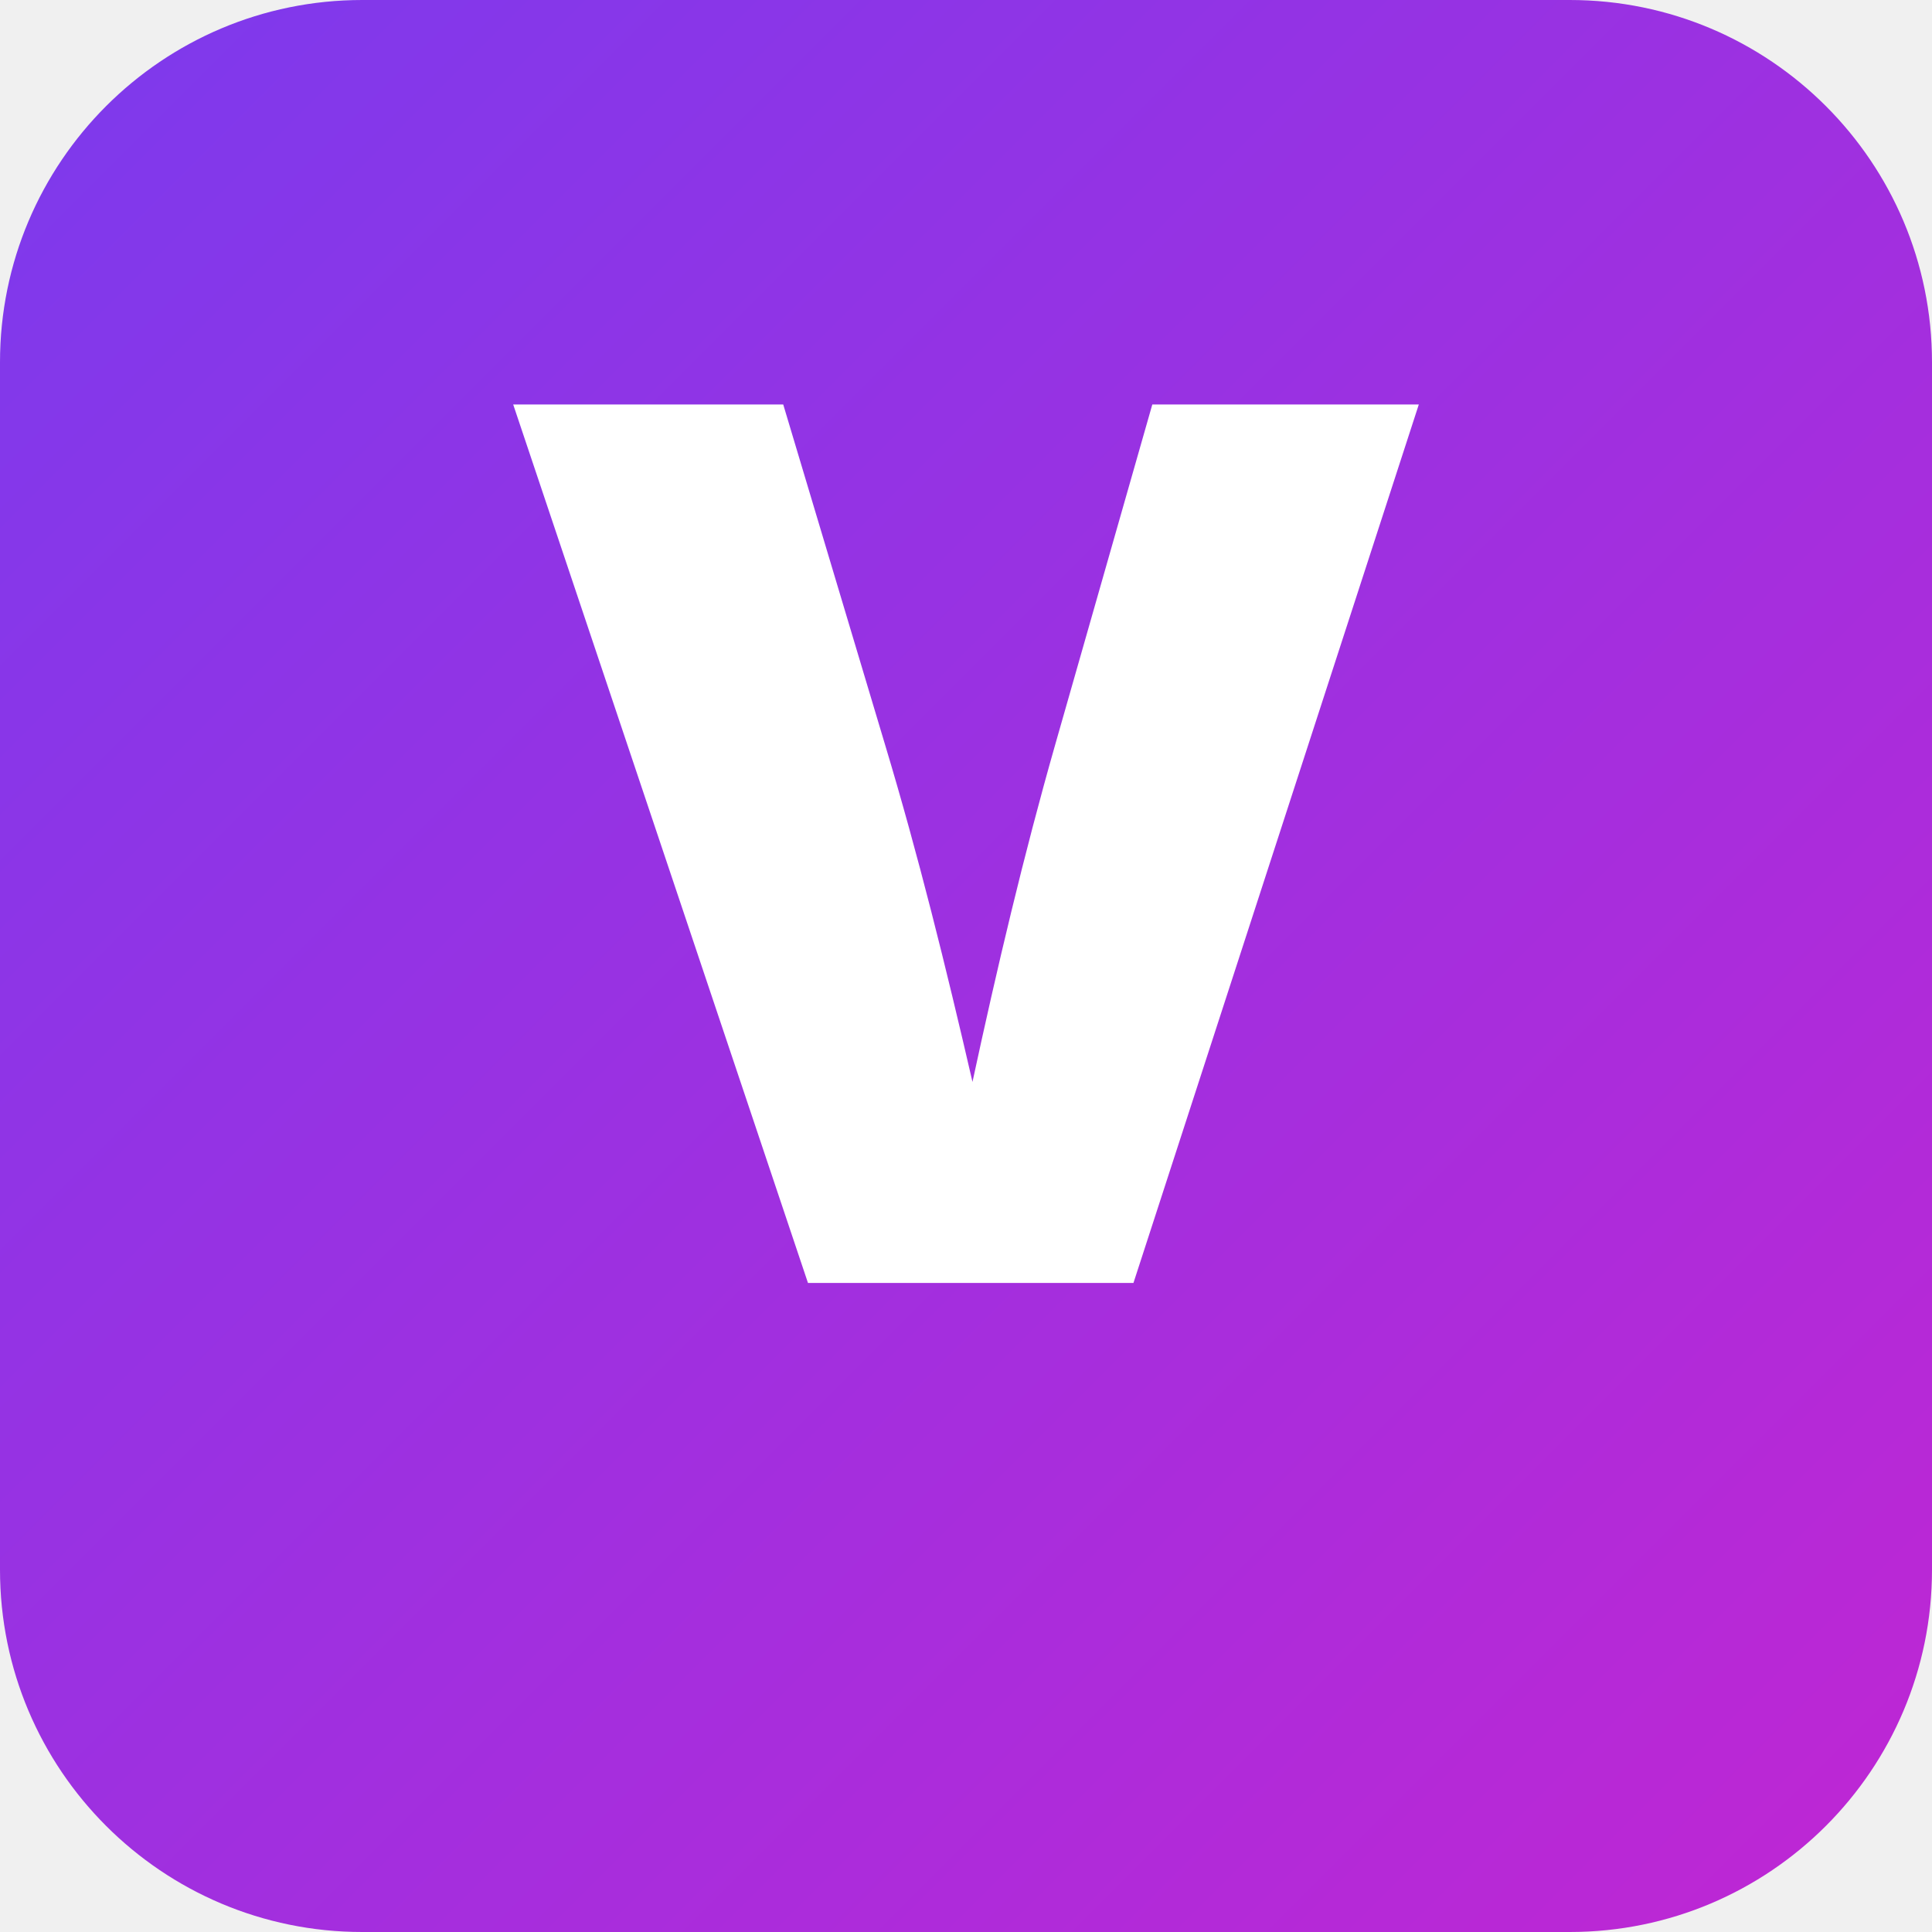
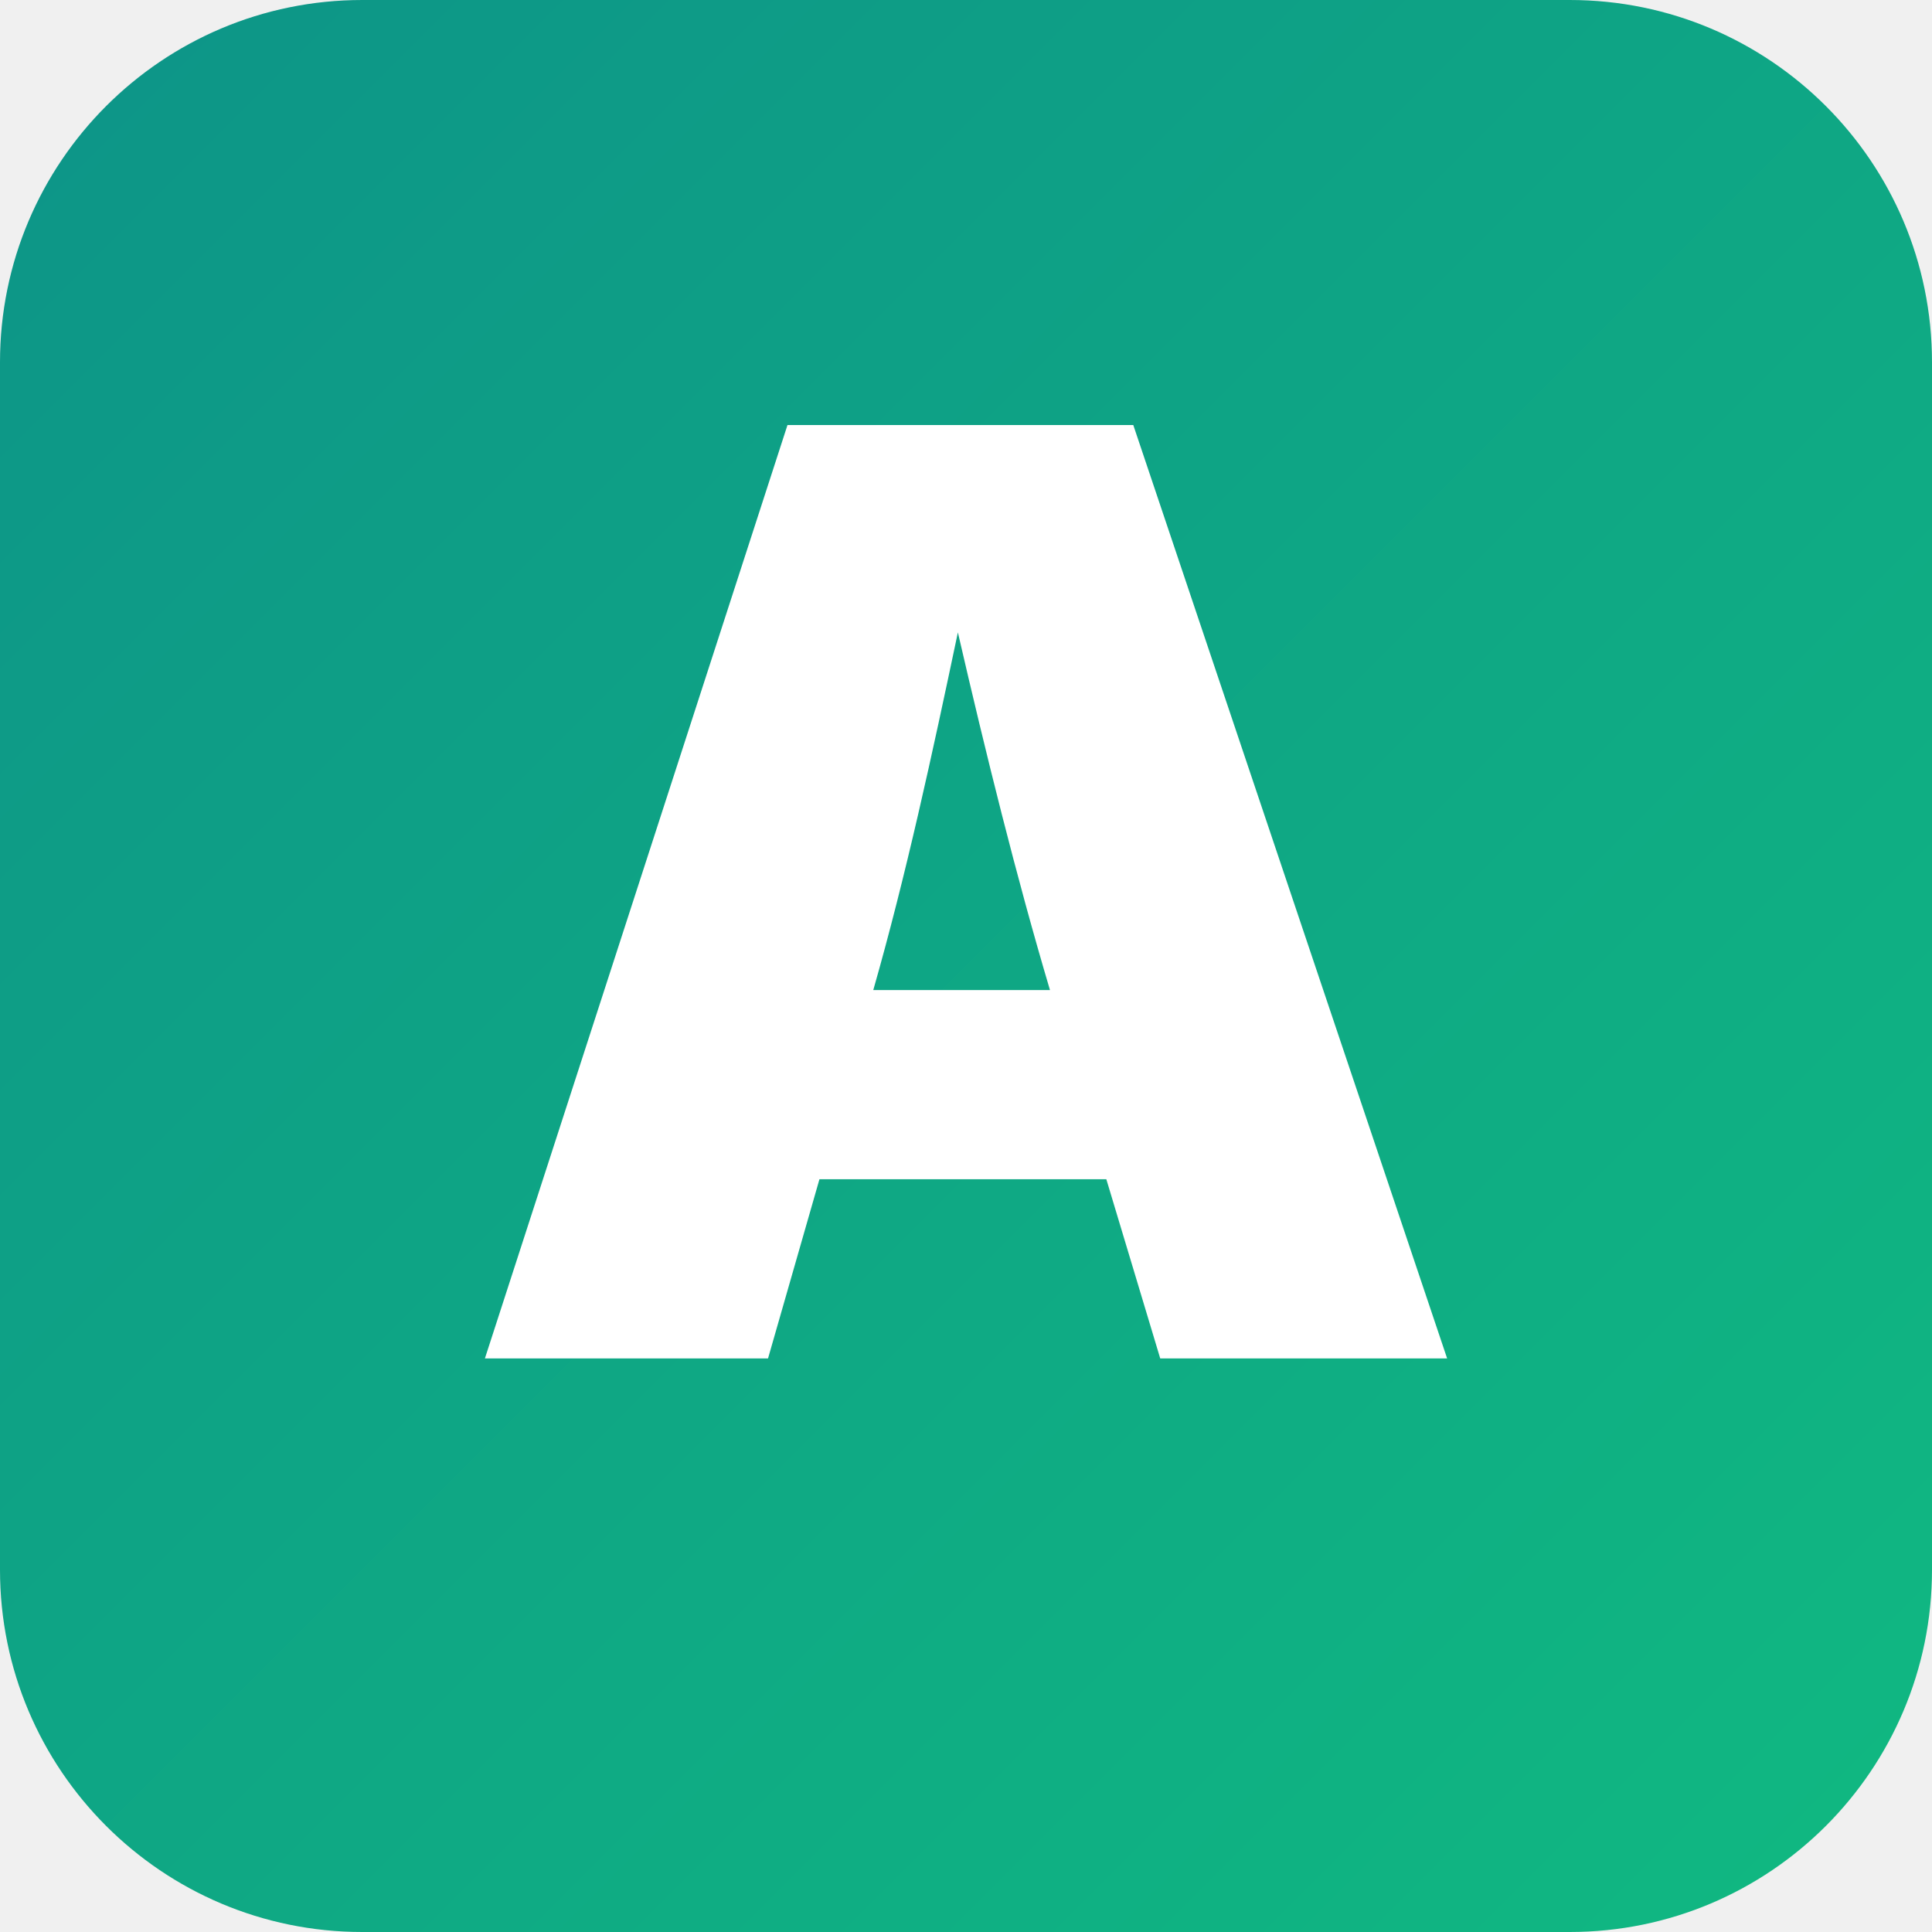
<svg xmlns="http://www.w3.org/2000/svg" viewBox="0 0 512 512">
  <defs>
    <linearGradient id="bg" x1="0%" y1="0%" x2="100%" y2="100%">
-       <stop offset="0%" style="stop-color:#7c3aed" />
-       <stop offset="100%" style="stop-color:#c026d3" />
+       <stop offset="0%" style="stop-color:#0d9488" />
+       <stop offset="100%" style="stop-color:#10b981" />
    </linearGradient>
  </defs>
  <rect width="512" height="512" rx="96" fill="url(#bg)" />
-   <text x="256" y="340" text-anchor="middle" font-family="system-ui,-apple-system,sans-serif" font-weight="900" font-size="320" fill="white">V</text>
+   <text x="256" y="360" text-anchor="middle" font-family="system-ui,-apple-system,sans-serif" font-weight="900" font-size="340" fill="white">A</text>
</svg>
